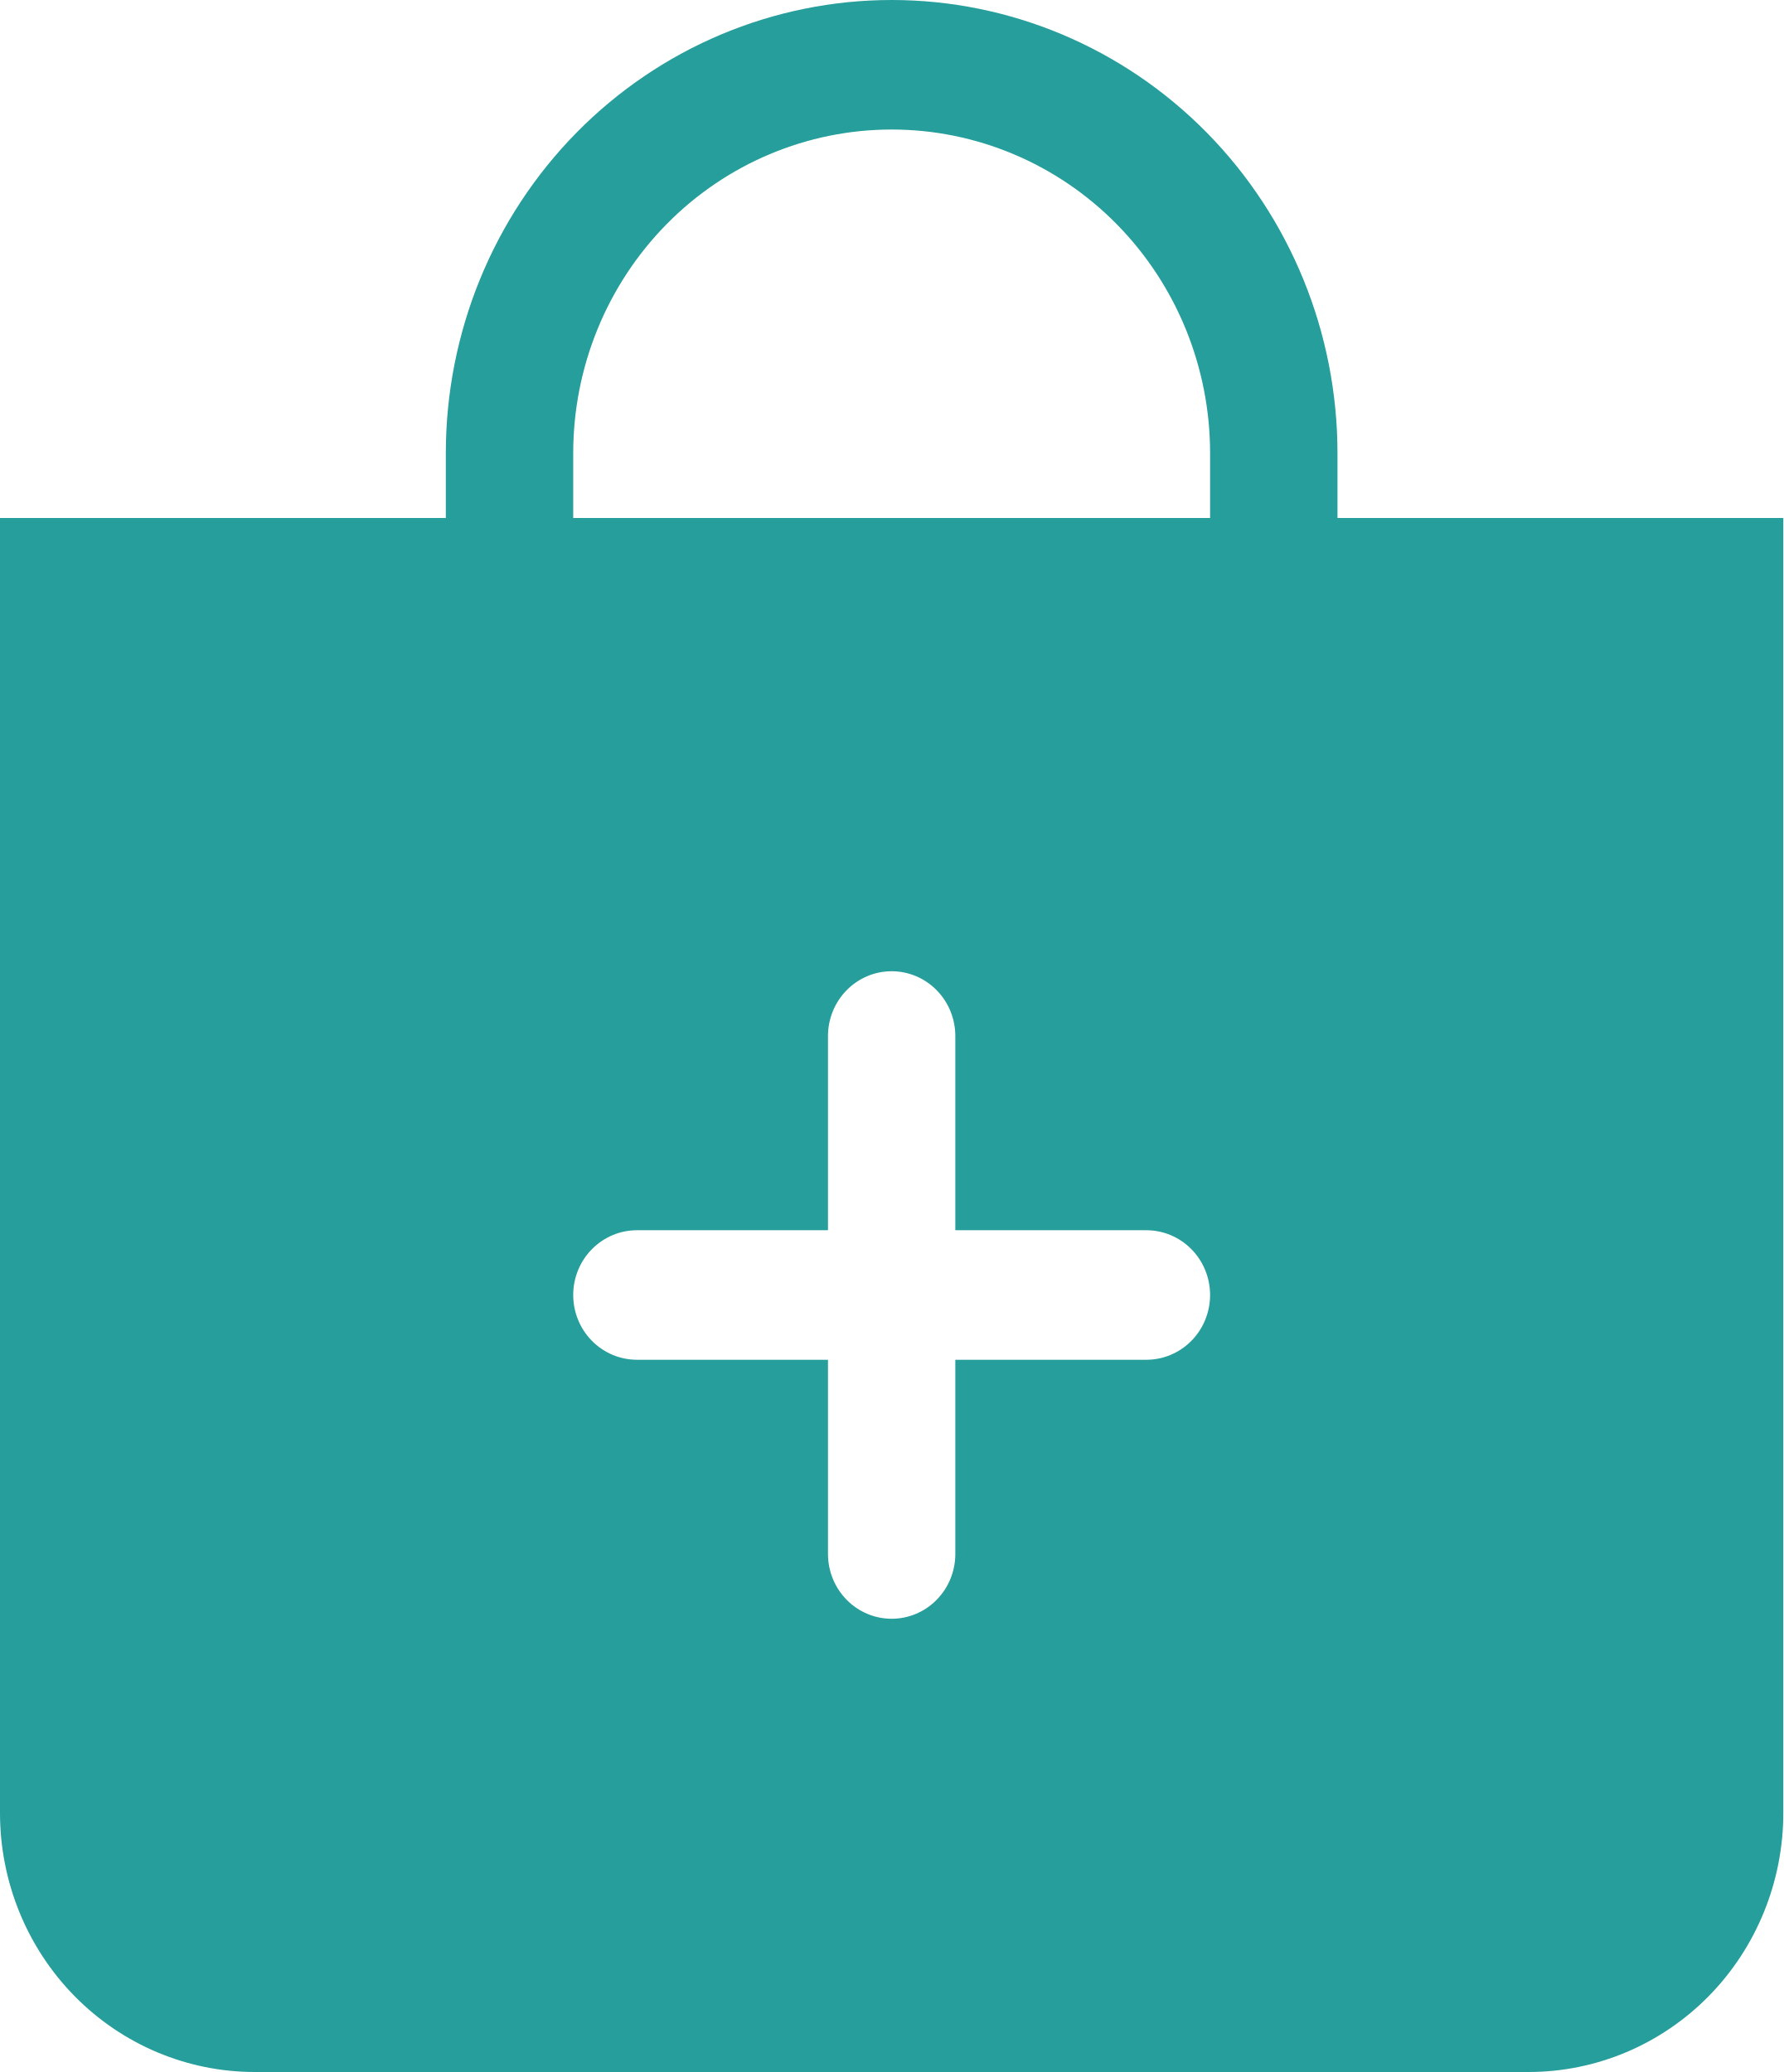
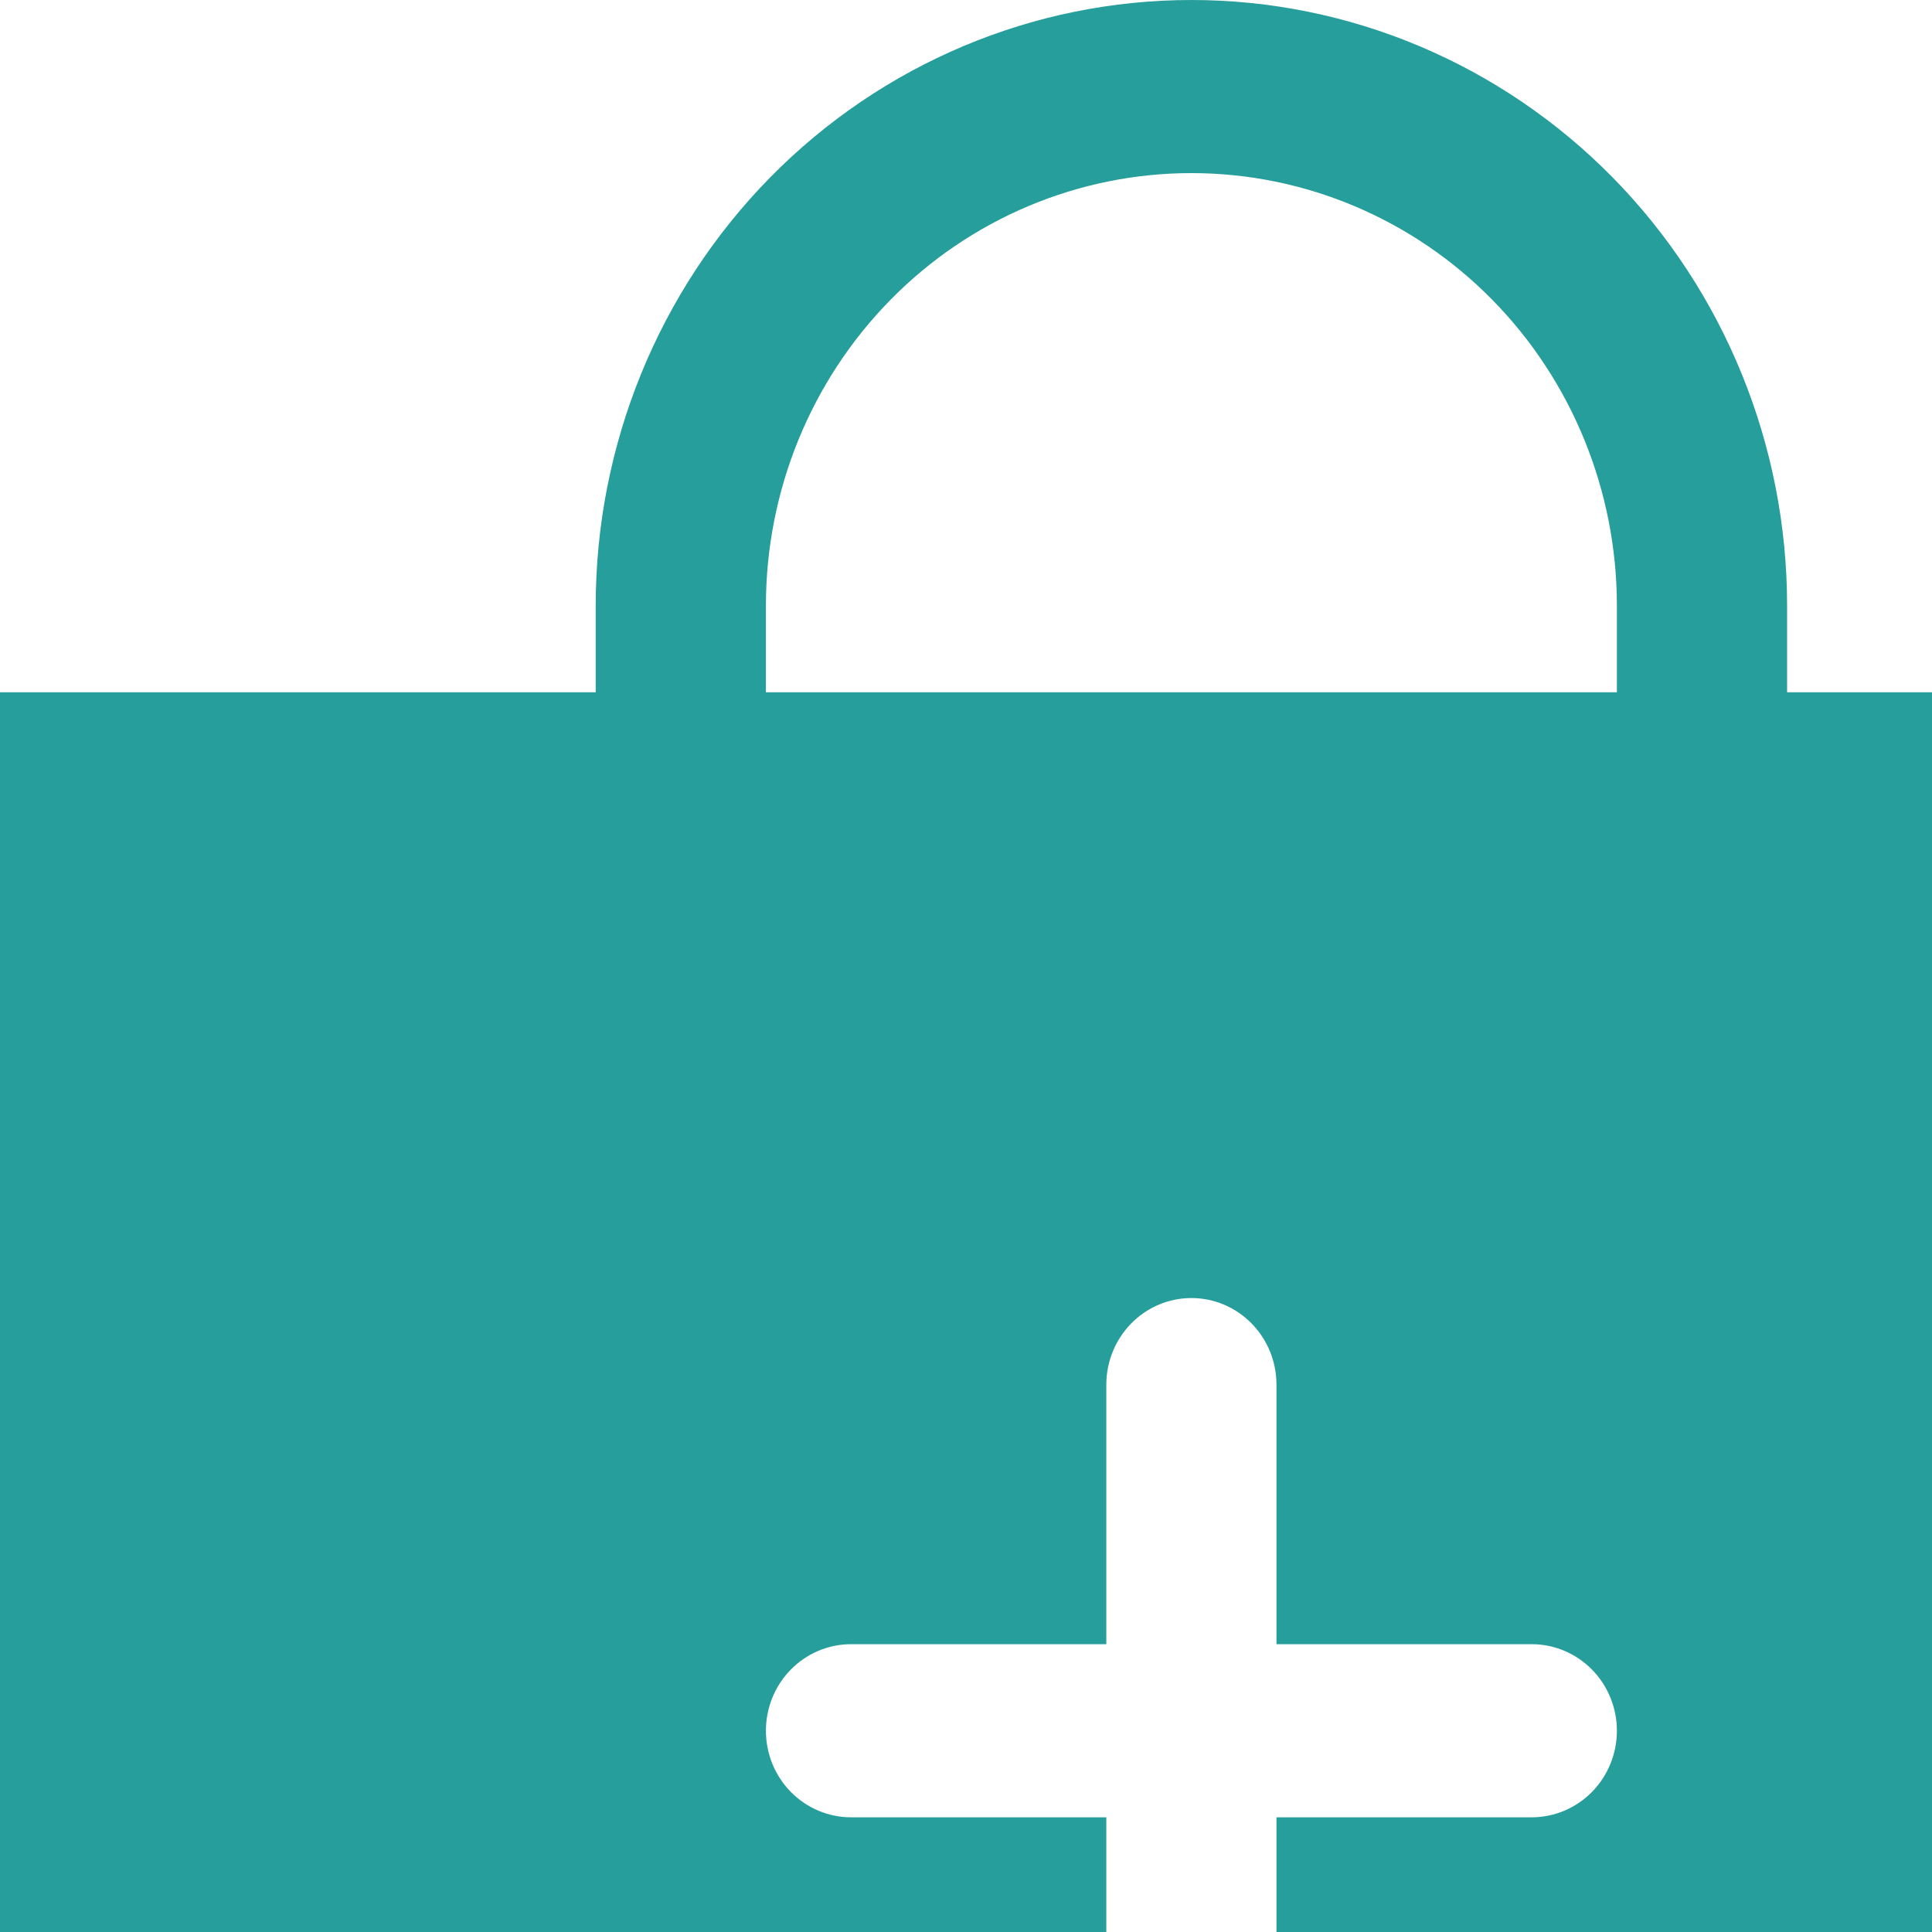
- <svg xmlns="http://www.w3.org/2000/svg" width="37" height="43" viewBox="0 0 37 43" fill="none">
+ <svg xmlns="http://www.w3.org/2000/svg" width="30" height="30" viewBox="0 0 30 30" fill="none">
  <path fill-rule="evenodd" clip-rule="evenodd" d="M25.107 9.406C25.107 7.624 24.411 5.915 23.172 4.655C21.933 3.395 20.252 2.688 18.5 2.688C16.748 2.688 15.067 3.395 13.828 4.655C12.589 5.915 11.893 7.624 11.893 9.406V10.75H25.107V9.406ZM27.75 9.406V10.75H37V37.625C37 39.05 36.443 40.418 35.452 41.426C34.461 42.434 33.116 43 31.714 43H5.286C3.884 43 2.539 42.434 1.548 41.426C0.557 40.418 0 39.05 0 37.625V10.75H9.25V9.406C9.25 6.912 10.225 4.519 11.959 2.755C13.694 0.991 16.047 0 18.5 0C20.953 0 23.306 0.991 25.041 2.755C26.775 4.519 27.75 6.912 27.75 9.406ZM19.821 21.5C19.821 21.144 19.682 20.802 19.434 20.55C19.187 20.298 18.851 20.156 18.5 20.156C18.149 20.156 17.813 20.298 17.566 20.55C17.318 20.802 17.179 21.144 17.179 21.5V25.531H13.214C12.864 25.531 12.528 25.673 12.28 25.925C12.032 26.177 11.893 26.519 11.893 26.875C11.893 27.231 12.032 27.573 12.28 27.825C12.528 28.077 12.864 28.219 13.214 28.219H17.179V32.25C17.179 32.606 17.318 32.948 17.566 33.2C17.813 33.452 18.149 33.594 18.5 33.594C18.851 33.594 19.187 33.452 19.434 33.2C19.682 32.948 19.821 32.606 19.821 32.25V28.219H23.786C24.136 28.219 24.472 28.077 24.72 27.825C24.968 27.573 25.107 27.231 25.107 26.875C25.107 26.519 24.968 26.177 24.72 25.925C24.472 25.673 24.136 25.531 23.786 25.531H19.821V21.5Z" fill="#269E9C" />
</svg>
